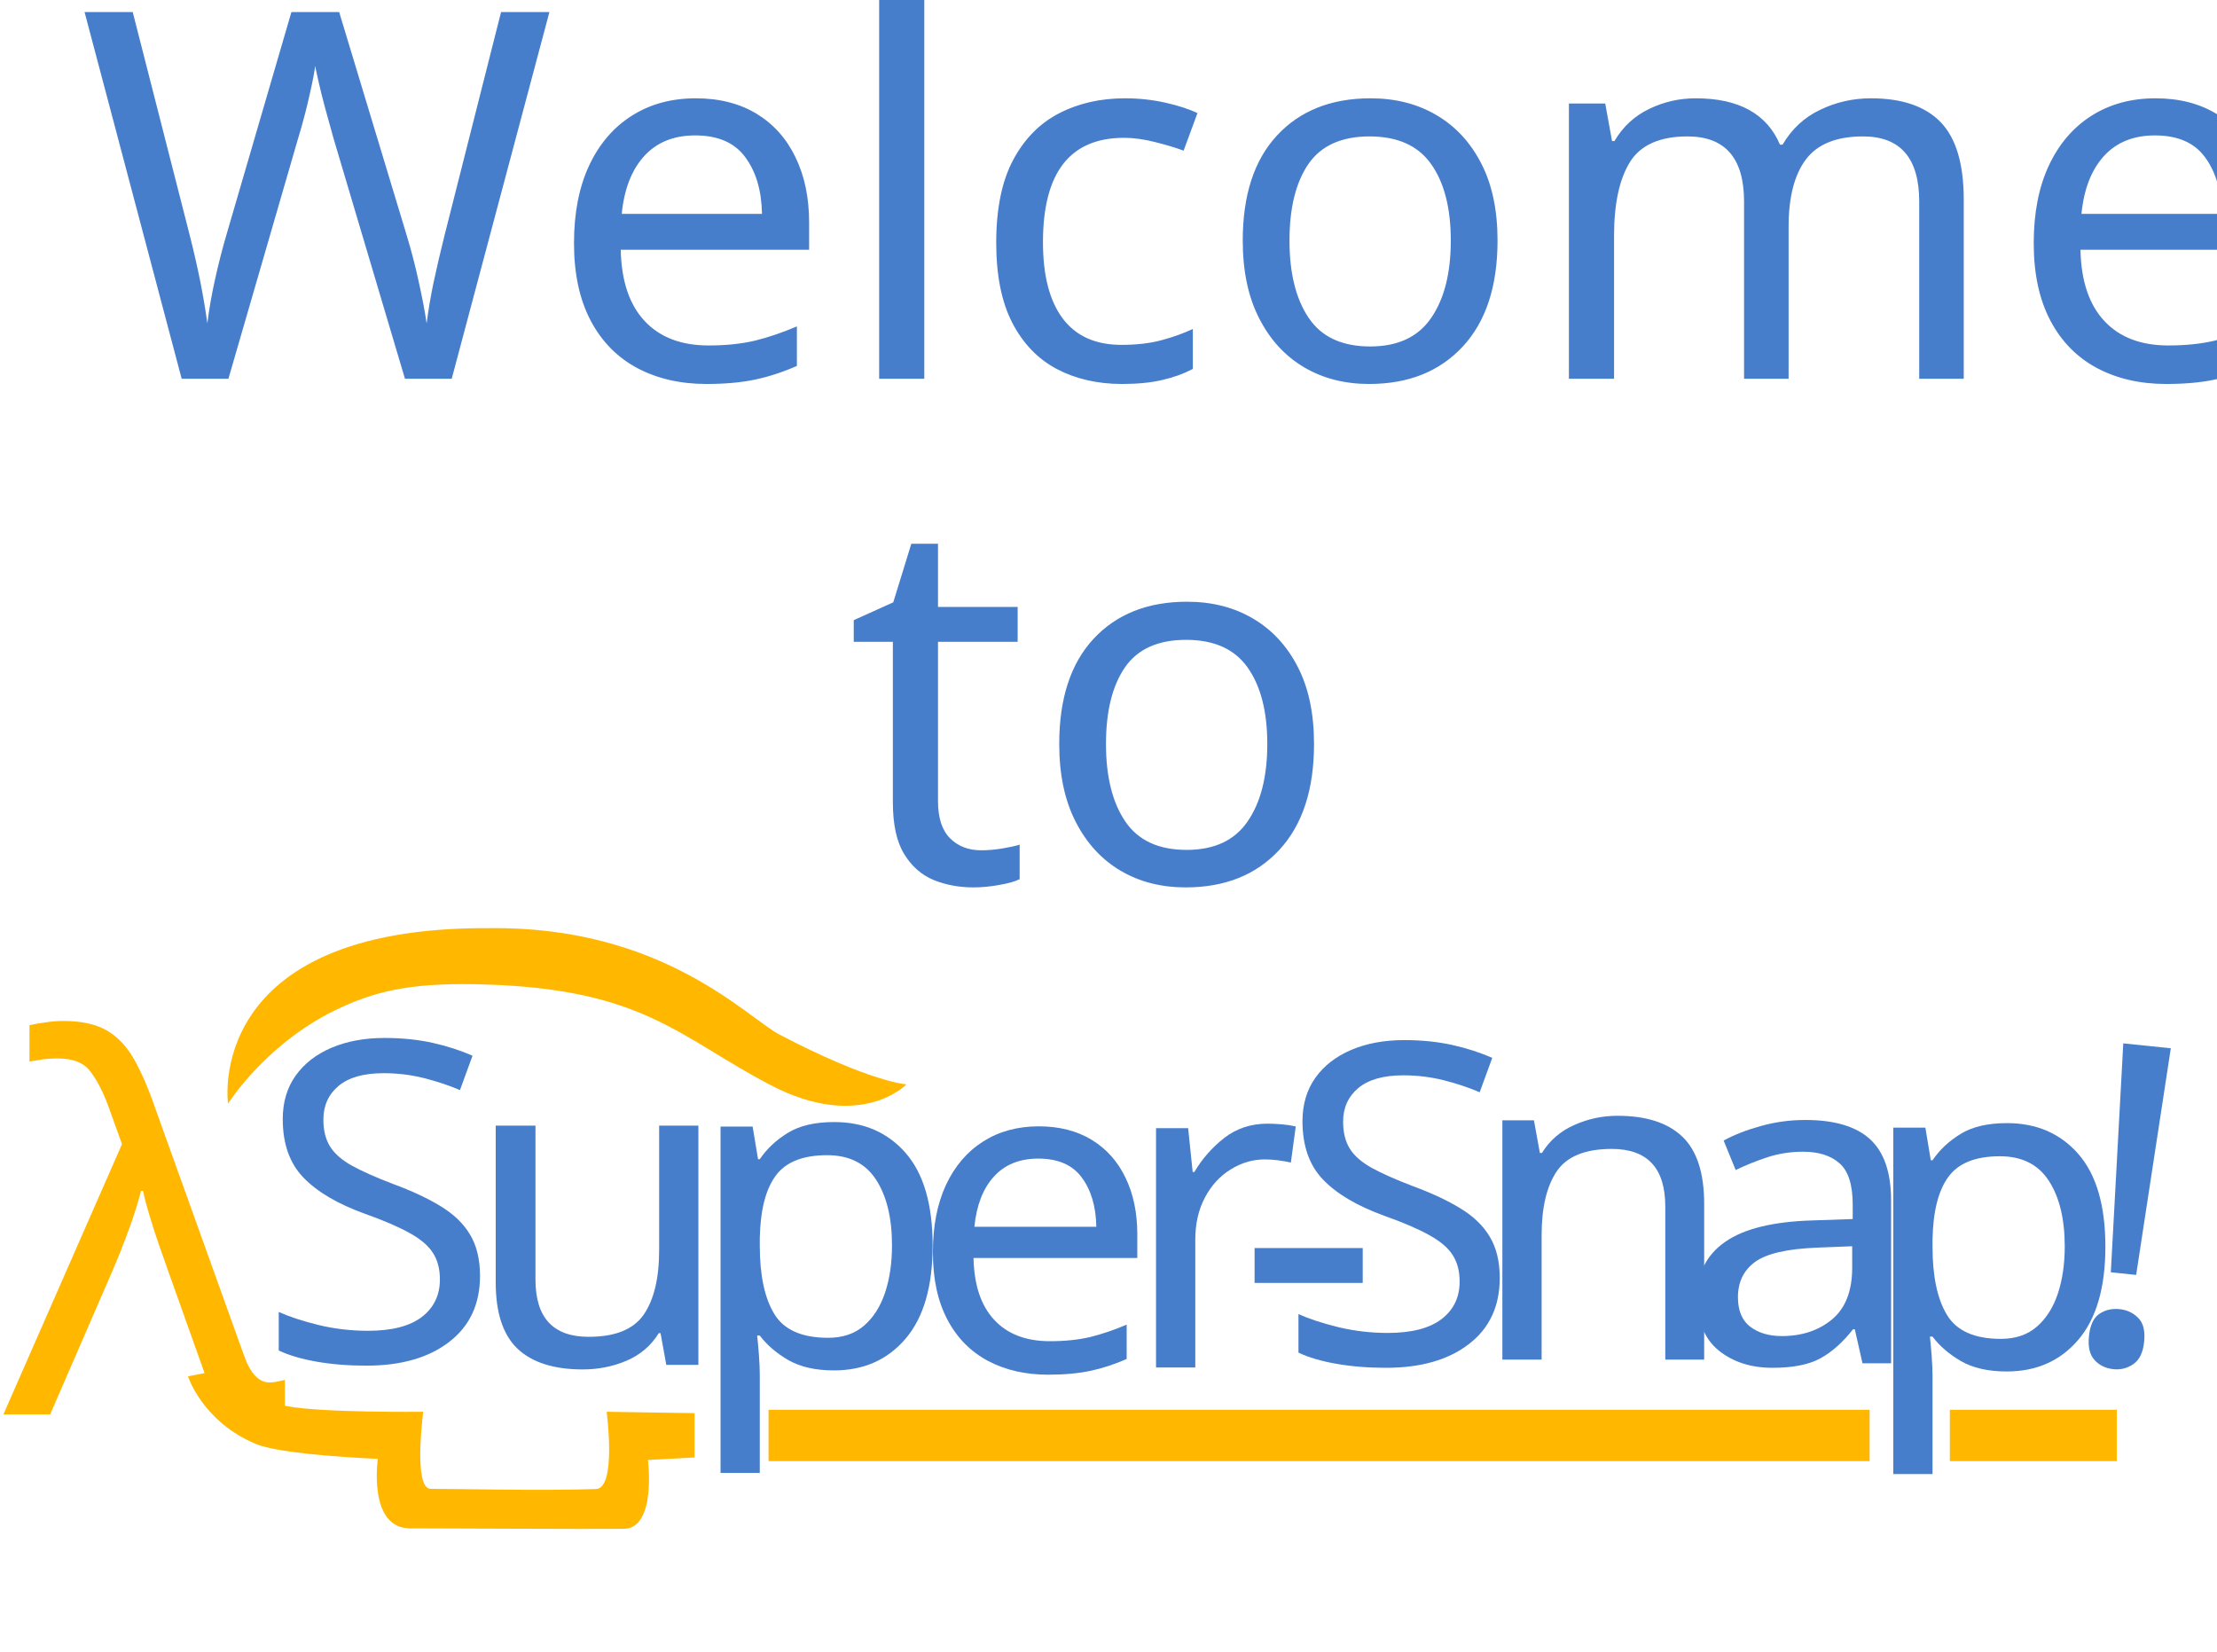
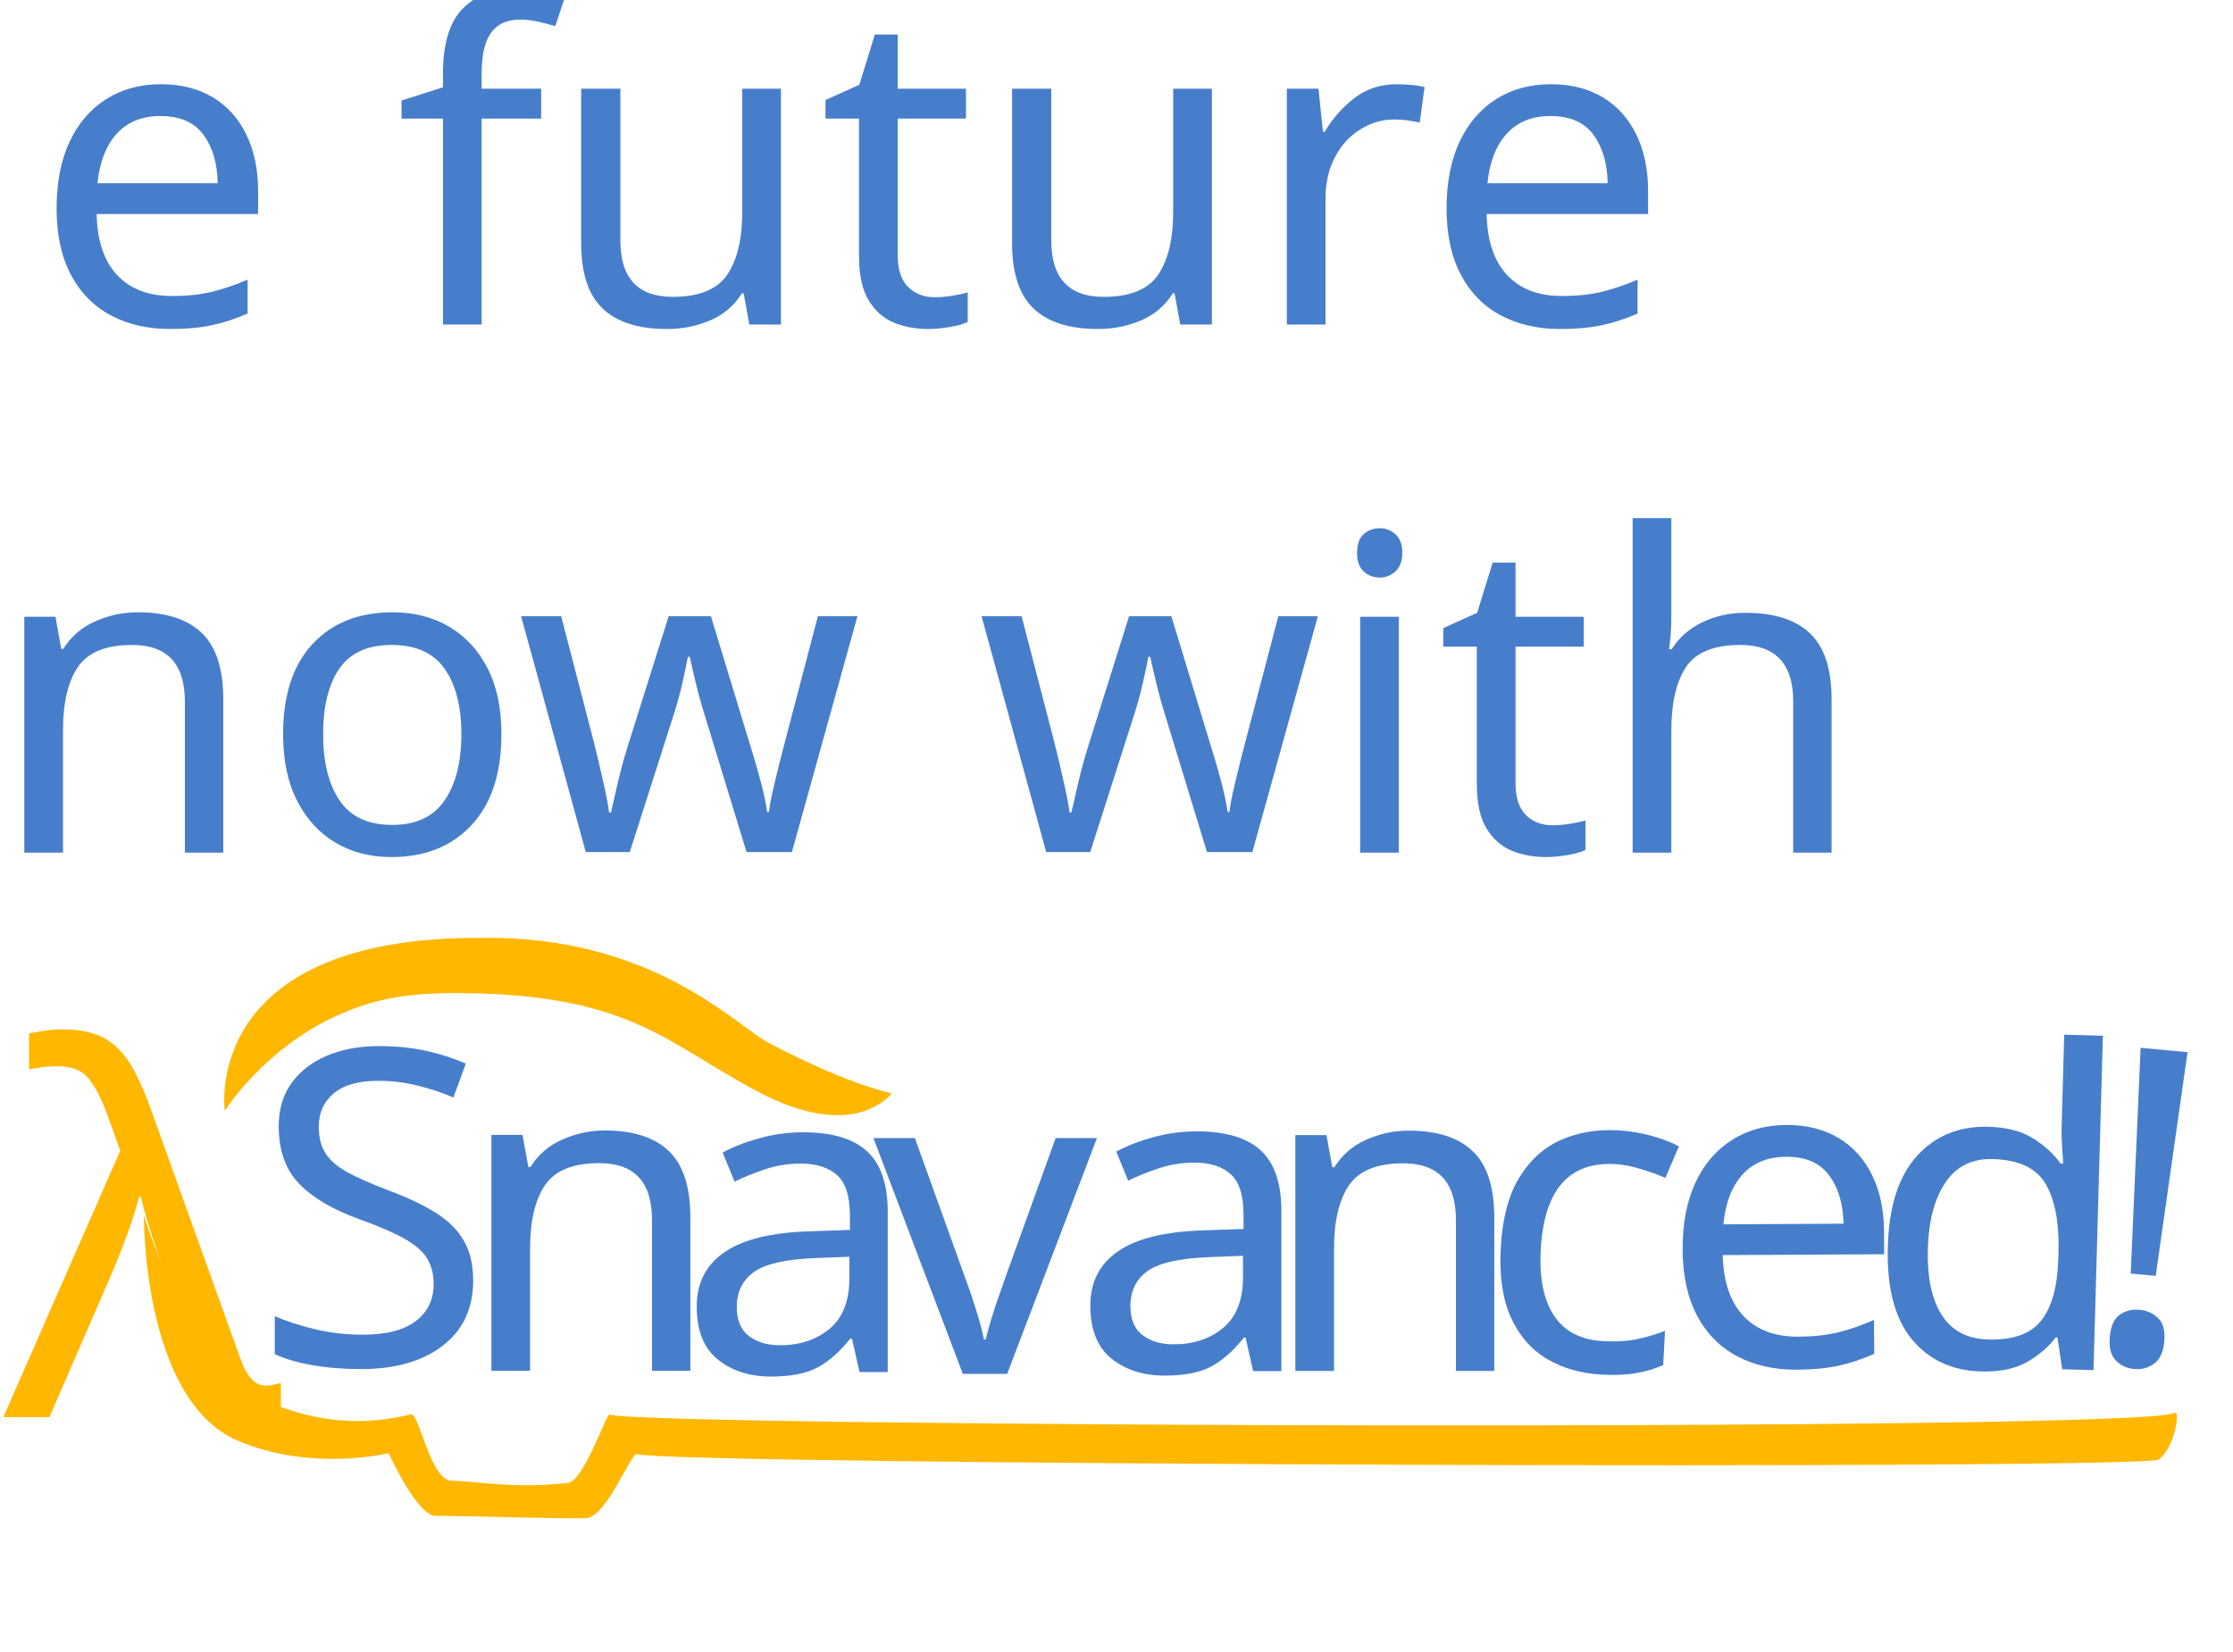
- <svg xmlns="http://www.w3.org/2000/svg" version="1.1" width="462.374" height="344.541" viewBox="0,0,462.374,344.541">
-   <g transform="translate(-8.75996,-16.61199)">
+ <svg xmlns="http://www.w3.org/2000/svg" version="1.1" width="469.266" height="347.084" viewBox="0,0,469.266,347.084">
+   <g transform="translate(-5.73406,-22.61825)">
    <g data-paper-data="{&quot;isPaintingLayer&quot;:true}" fill-rule="nonzero" stroke="none" stroke-linecap="butt" stroke-linejoin="miter" stroke-miterlimit="10" stroke-dasharray="" stroke-dashoffset="0" style="mix-blend-mode: normal">
-       <text transform="translate(62.12754,300.5068) scale(2.3281,2.3281)" font-size="40" xml:space="preserve" fill="#477ecb" fill-rule="nonzero" stroke="none" stroke-width="1" stroke-linecap="butt" stroke-linejoin="miter" stroke-miterlimit="10" stroke-dasharray="" stroke-dashoffset="0" font-family="Candara" font-weight="normal" text-anchor="start" style="mix-blend-mode: normal">
+       <text transform="translate(58.7437,309.4632) scale(2.31248,2.31248)" font-size="40" xml:space="preserve" fill="#477ecb" fill-rule="nonzero" stroke="none" stroke-width="1" stroke-linecap="butt" stroke-linejoin="miter" stroke-miterlimit="10" stroke-dasharray="" stroke-dashoffset="0" font-family="Candara" font-weight="normal" text-anchor="start" style="mix-blend-mode: normal">
        <tspan x="0" dy="0">S</tspan>
      </text>
-       <text transform="translate(104.7967,301.292) scale(2.3281,2.3281)" font-size="40" xml:space="preserve" fill="#477ecb" fill-rule="nonzero" stroke="none" stroke-width="1" stroke-linecap="butt" stroke-linejoin="miter" stroke-miterlimit="10" stroke-dasharray="" stroke-dashoffset="0" font-family="Candara" font-weight="normal" text-anchor="start" style="mix-blend-mode: normal">
-         <tspan x="0" dy="0">u</tspan>
+       <text transform="translate(101.1267,310.7603) scale(2.31248,2.31248)" font-size="40" xml:space="preserve" fill="#477ecb" fill-rule="nonzero" stroke="none" stroke-width="1" stroke-linecap="butt" stroke-linejoin="miter" stroke-miterlimit="10" stroke-dasharray="" stroke-dashoffset="0" font-family="Candara" font-weight="normal" text-anchor="start" style="mix-blend-mode: normal">
+         <tspan x="0" dy="0">n</tspan>
      </text>
-       <text transform="translate(151.1053,301.4951) scale(2.3281,2.3281)" font-size="40" xml:space="preserve" fill="#477ecb" fill-rule="nonzero" stroke="none" stroke-width="1" stroke-linecap="butt" stroke-linejoin="miter" stroke-miterlimit="10" stroke-dasharray="" stroke-dashoffset="0" font-family="Candara" font-weight="normal" text-anchor="start" style="mix-blend-mode: normal">
-         <tspan x="0" dy="0">p</tspan>
+       <text transform="translate(147.8847,311.0349) scale(2.31248,2.31248)" font-size="40" xml:space="preserve" fill="#477ecb" fill-rule="nonzero" stroke="none" stroke-width="1" stroke-linecap="butt" stroke-linejoin="miter" stroke-miterlimit="10" stroke-dasharray="" stroke-dashoffset="0" font-family="Candara" font-weight="normal" text-anchor="start" style="mix-blend-mode: normal">
+         <tspan x="0" dy="0">a</tspan>
      </text>
-       <text transform="translate(198.1925,302.3877) scale(2.3281,2.3281)" font-size="40" xml:space="preserve" fill="#477ecb" fill-rule="nonzero" stroke="none" stroke-width="1" stroke-linecap="butt" stroke-linejoin="miter" stroke-miterlimit="10" stroke-dasharray="" stroke-dashoffset="0" font-family="Candara" font-weight="normal" text-anchor="start" style="mix-blend-mode: normal">
+       <text transform="translate(189.2855,311.4121) scale(2.31248,2.31248)" font-size="40" xml:space="preserve" fill="#477ecb" fill-rule="nonzero" stroke="none" stroke-width="1" stroke-linecap="butt" stroke-linejoin="miter" stroke-miterlimit="10" stroke-dasharray="" stroke-dashoffset="0" font-family="Candara" font-weight="normal" text-anchor="start" style="mix-blend-mode: normal">
+         <tspan x="0" dy="0">v</tspan>
+       </text>
+       <text transform="translate(230.6038,310.8364) scale(2.31248,2.31248)" font-size="40" xml:space="preserve" fill="#477ecb" fill-rule="nonzero" stroke="none" stroke-width="1" stroke-linecap="butt" stroke-linejoin="miter" stroke-miterlimit="10" stroke-dasharray="" stroke-dashoffset="0" font-family="Candara" font-weight="normal" text-anchor="start" style="mix-blend-mode: normal">
+         <tspan x="0" dy="0">a</tspan>
+       </text>
+       <text transform="translate(314.7101,309.1377) rotate(3.0839) scale(2.31248,2.31248)" font-size="40" xml:space="preserve" fill="#477ecb" fill-rule="nonzero" stroke="none" stroke-width="1" stroke-linecap="butt" stroke-linejoin="miter" stroke-miterlimit="10" stroke-dasharray="" stroke-dashoffset="0" font-family="Candara" font-weight="normal" text-anchor="start" style="mix-blend-mode: normal">
+         <tspan x="0" dy="0">c</tspan>
+       </text>
+       <text transform="translate(270.075,310.7975) scale(2.31248,2.31248)" font-size="40" xml:space="preserve" fill="#477ecb" fill-rule="nonzero" stroke="none" stroke-width="1" stroke-linecap="butt" stroke-linejoin="miter" stroke-miterlimit="10" stroke-dasharray="" stroke-dashoffset="0" font-family="Candara" font-weight="normal" text-anchor="start" style="mix-blend-mode: normal">
+         <tspan x="0" dy="0">n</tspan>
+       </text>
+       <text transform="translate(354.3708,309.7499) rotate(-0.30383) scale(2.31249,2.31249)" font-size="40" xml:space="preserve" fill="#477ecb" fill-rule="nonzero" stroke="none" stroke-width="1" stroke-linecap="butt" stroke-linejoin="miter" stroke-miterlimit="10" stroke-dasharray="" stroke-dashoffset="0" font-family="Candara" font-weight="normal" text-anchor="start" style="mix-blend-mode: normal">
        <tspan x="0" dy="0">e</tspan>
      </text>
-       <text transform="translate(241.9322,301.8298) scale(2.3281,2.3281)" font-size="40" xml:space="preserve" fill="#477ecb" fill-rule="nonzero" stroke="none" stroke-width="1" stroke-linecap="butt" stroke-linejoin="miter" stroke-miterlimit="10" stroke-dasharray="" stroke-dashoffset="0" font-family="Candara" font-weight="normal" text-anchor="start" style="mix-blend-mode: normal">
-         <tspan x="0" dy="0">r</tspan>
+       <text transform="translate(396.6737,309.2503) rotate(1.60633) scale(2.31249,2.31249)" font-size="40" xml:space="preserve" fill="#477ecb" fill-rule="nonzero" stroke="none" stroke-width="1" stroke-linecap="butt" stroke-linejoin="miter" stroke-miterlimit="10" stroke-dasharray="" stroke-dashoffset="0" font-family="Candara" font-weight="normal" text-anchor="start" style="mix-blend-mode: normal">
+         <tspan x="0" dy="0">d</tspan>
      </text>
-       <text transform="translate(274.8008,300.9531) scale(2.3281,2.3281)" font-size="40" xml:space="preserve" fill="#477ecb" fill-rule="nonzero" stroke="none" stroke-width="1" stroke-linecap="butt" stroke-linejoin="miter" stroke-miterlimit="10" stroke-dasharray="" stroke-dashoffset="0" font-family="Candara" font-weight="normal" text-anchor="start" style="mix-blend-mode: normal">
-         <tspan x="0" dy="0">S</tspan>
-       </text>
-       <text transform="translate(314.1623,300.188) scale(2.3281,2.3281)" font-size="40" xml:space="preserve" fill="#477ecb" fill-rule="nonzero" stroke="none" stroke-width="1" stroke-linecap="butt" stroke-linejoin="miter" stroke-miterlimit="10" stroke-dasharray="" stroke-dashoffset="0" font-family="Candara" font-weight="normal" text-anchor="start" style="mix-blend-mode: normal">
-         <tspan x="0" dy="0">n</tspan>
-       </text>
-       <text transform="translate(358.4546,300.9531) scale(2.3281,2.3281)" font-size="40" xml:space="preserve" fill="#477ecb" fill-rule="nonzero" stroke="none" stroke-width="1" stroke-linecap="butt" stroke-linejoin="miter" stroke-miterlimit="10" stroke-dasharray="" stroke-dashoffset="0" font-family="Candara" font-weight="normal" text-anchor="start" style="mix-blend-mode: normal">
-         <tspan x="0" dy="0">a</tspan>
-       </text>
-       <text transform="translate(395.6907,301.7183) scale(2.3281,2.3281)" font-size="40" xml:space="preserve" fill="#477ecb" fill-rule="nonzero" stroke="none" stroke-width="1" stroke-linecap="butt" stroke-linejoin="miter" stroke-miterlimit="10" stroke-dasharray="" stroke-dashoffset="0" font-family="Candara" font-weight="normal" text-anchor="start" style="mix-blend-mode: normal">
-         <tspan x="0" dy="0">p</tspan>
-       </text>
-       <text transform="translate(437.2566,299.5982) rotate(5.90438) scale(2.3281,2.3281)" font-size="40" xml:space="preserve" fill="#477ecb" fill-rule="nonzero" stroke="none" stroke-width="1" stroke-linecap="butt" stroke-linejoin="miter" stroke-miterlimit="10" stroke-dasharray="" stroke-dashoffset="0" font-family="Candara" font-weight="normal" text-anchor="start" style="mix-blend-mode: normal">
+       <text transform="translate(442.0331,307.9503) rotate(5.30505) scale(2.31249,2.31249)" font-size="40" xml:space="preserve" fill="#477ecb" fill-rule="nonzero" stroke="none" stroke-width="1" stroke-linecap="butt" stroke-linejoin="miter" stroke-miterlimit="10" stroke-dasharray="" stroke-dashoffset="0" font-family="Candara" font-weight="normal" text-anchor="start" style="mix-blend-mode: normal">
        <tspan x="0" dy="0">!</tspan>
      </text>
-       <text transform="translate(266.7031,305.512) scale(2.3281,2.3281)" font-size="40" xml:space="preserve" fill="#477ecb" fill-rule="nonzero" stroke="none" stroke-width="1" stroke-linecap="butt" stroke-linejoin="miter" stroke-miterlimit="10" stroke-dasharray="" stroke-dashoffset="0" font-family="Candara" font-weight="normal" text-anchor="start" style="mix-blend-mode: normal">
-         <tspan x="0" dy="0">-</tspan>
-       </text>
-       <text transform="translate(10.09893,311.6112) scale(2.67794,2.67794)" font-size="40" xml:space="preserve" fill="#ffb700" fill-rule="nonzero" stroke="none" stroke-width="1" stroke-linecap="butt" stroke-linejoin="miter" stroke-miterlimit="10" stroke-dasharray="" stroke-dashoffset="0" font-family="Candara" font-weight="normal" text-anchor="start" style="mix-blend-mode: normal">
+       <text transform="translate(7.06405,320.4931) scale(2.65998,2.65998)" font-size="40" xml:space="preserve" fill="#ffb700" fill-rule="nonzero" stroke="none" stroke-width="1" stroke-linecap="butt" stroke-linejoin="miter" stroke-miterlimit="10" stroke-dasharray="" stroke-dashoffset="0" font-family="Candara" font-weight="normal" text-anchor="start" style="mix-blend-mode: normal">
        <tspan x="0" dy="0">λ</tspan>
      </text>
-       <path d="M110.769,210.2c36.181,-0.48 53.753,18.637 60.593,22.215c18.972,9.925 26.44,10.367 26.44,10.367c0,0 -9.594,10.036 -28.575,0.028c-18.981,-10.007 -26.335,-19.827 -59.054,-20.857c-14.578,-0.459 -22.008,1.025 -30.164,4.725c-15.482,7.023 -23.692,20.12 -23.692,20.12c0,0 -5.293,-36.946 54.452,-36.599z" fill="#ffb700" stroke-width="0" />
-       <path d="M47.964,303.673l7.269,-1.403c0,0 6.898,6.397 13.321,7.62c7.476,1.424 28.474,1.179 28.474,1.179c0,0 -2.125,16.068 1.53,16.068c5.275,0 22.886,0.434 34.488,0.049c4.364,-0.145 2.238,-16.117 2.238,-16.117l18.331,0.287v9.245l-9.722,0.52c0,0 1.823,14.279 -5.035,14.36c-6.817,0.081 -38.748,-0.097 -44.546,-0.097c-8.878,0 -6.753,-14.496 -6.753,-14.496c0,0 -19.771,-0.778 -25.332,-3.068c-11.221,-4.62 -14.263,-14.147 -14.263,-14.147z" fill="#ffb700" stroke-width="0" />
-       <path d="M169.046,321.367v-10.712h229.634v10.712z" fill="#ffb700" stroke-width="0" />
-       <path d="M415.416,321.367v-10.712h34.813v10.712z" fill="#ffb700" stroke-width="0" />
-       <text transform="translate(25.09893,95.61122) scale(2.67794,2.67794)" font-size="40" xml:space="preserve" fill="#477ecb" fill-rule="nonzero" stroke="none" stroke-width="1" stroke-linecap="butt" stroke-linejoin="miter" stroke-miterlimit="10" stroke-dasharray="" stroke-dashoffset="0" font-family="Candara" font-weight="normal" text-anchor="start" style="mix-blend-mode: normal">
-         <tspan x="0" dy="0">Welcome</tspan>
-       </text>
-       <text transform="translate(185.0989,200.6112) scale(2.67794,2.67794)" font-size="40" xml:space="preserve" fill="#477ecb" fill-rule="nonzero" stroke="none" stroke-width="1" stroke-linecap="butt" stroke-linejoin="miter" stroke-miterlimit="10" stroke-dasharray="" stroke-dashoffset="0" font-family="Candara" font-weight="normal" text-anchor="start" style="mix-blend-mode: normal">
-         <tspan x="0" dy="0">to</tspan>
+       <path d="M107.059,219.762c35.939,-0.477 53.393,18.512 60.186,22.066c18.845,9.858 26.138,10.4 25.854,10.706c-1.389,1.497 -9.12,9.559 -27.974,-0.381c-18.854,-9.94 -26.159,-19.694 -58.658,-20.717c-14.48,-0.456 -21.86,1.019 -29.962,4.694c-15.378,6.975 -23.533,19.985 -23.533,19.985c0,0 -5.257,-36.698 54.086,-36.353z" fill="#ffb700" stroke-width="0" />
+       <path d="M48.51,303.719c8.923,12.473 9.348,12.006 15.408,14.34c15.085,5.81 25.814,2.173 28.264,1.896c1.655,-0.187 4.009,13.853 8.477,13.914c5.217,0.071 12.98,1.77 24.435,0.458c3.339,-0.383 8.101,-14.734 8.771,-14.372c4.704,2.546 322.238,3.663 328.833,-0.336c1.354,-0.821 0.012,7.534 -3.376,9.804c-3.257,2.183 -311.288,1.112 -319.77,-1.121c-1.258,-0.331 -6.373,13.364 -10.73,13.445c-6.811,0.126 -25.802,-0.505 -31.561,-0.505c-3.908,0 -9.845,-13.171 -9.845,-13.171c0,0 -16.169,4.027 -31.716,-2.62c-20.089,-8.588 -19.729,-47.423 -19.729,-47.423c0,0 3.617,13.217 12.54,25.69z" fill="#ffb700" stroke-width="0" />
+       <text transform="translate(238.6038,90.83641) scale(2.31248,2.31248)" font-size="40" xml:space="preserve" fill="#477ecb" fill-rule="nonzero" stroke="none" stroke-width="1" stroke-linecap="butt" stroke-linejoin="miter" stroke-miterlimit="10" stroke-dasharray="" stroke-dashoffset="0" font-family="Candara" font-weight="normal" text-anchor="middle" style="mix-blend-mode: normal">
+         <tspan x="0" dy="0">The future</tspan>
+         <tspan x="0" dy="48px">is now with</tspan>
      </text>
    </g>
  </g>
</svg>
